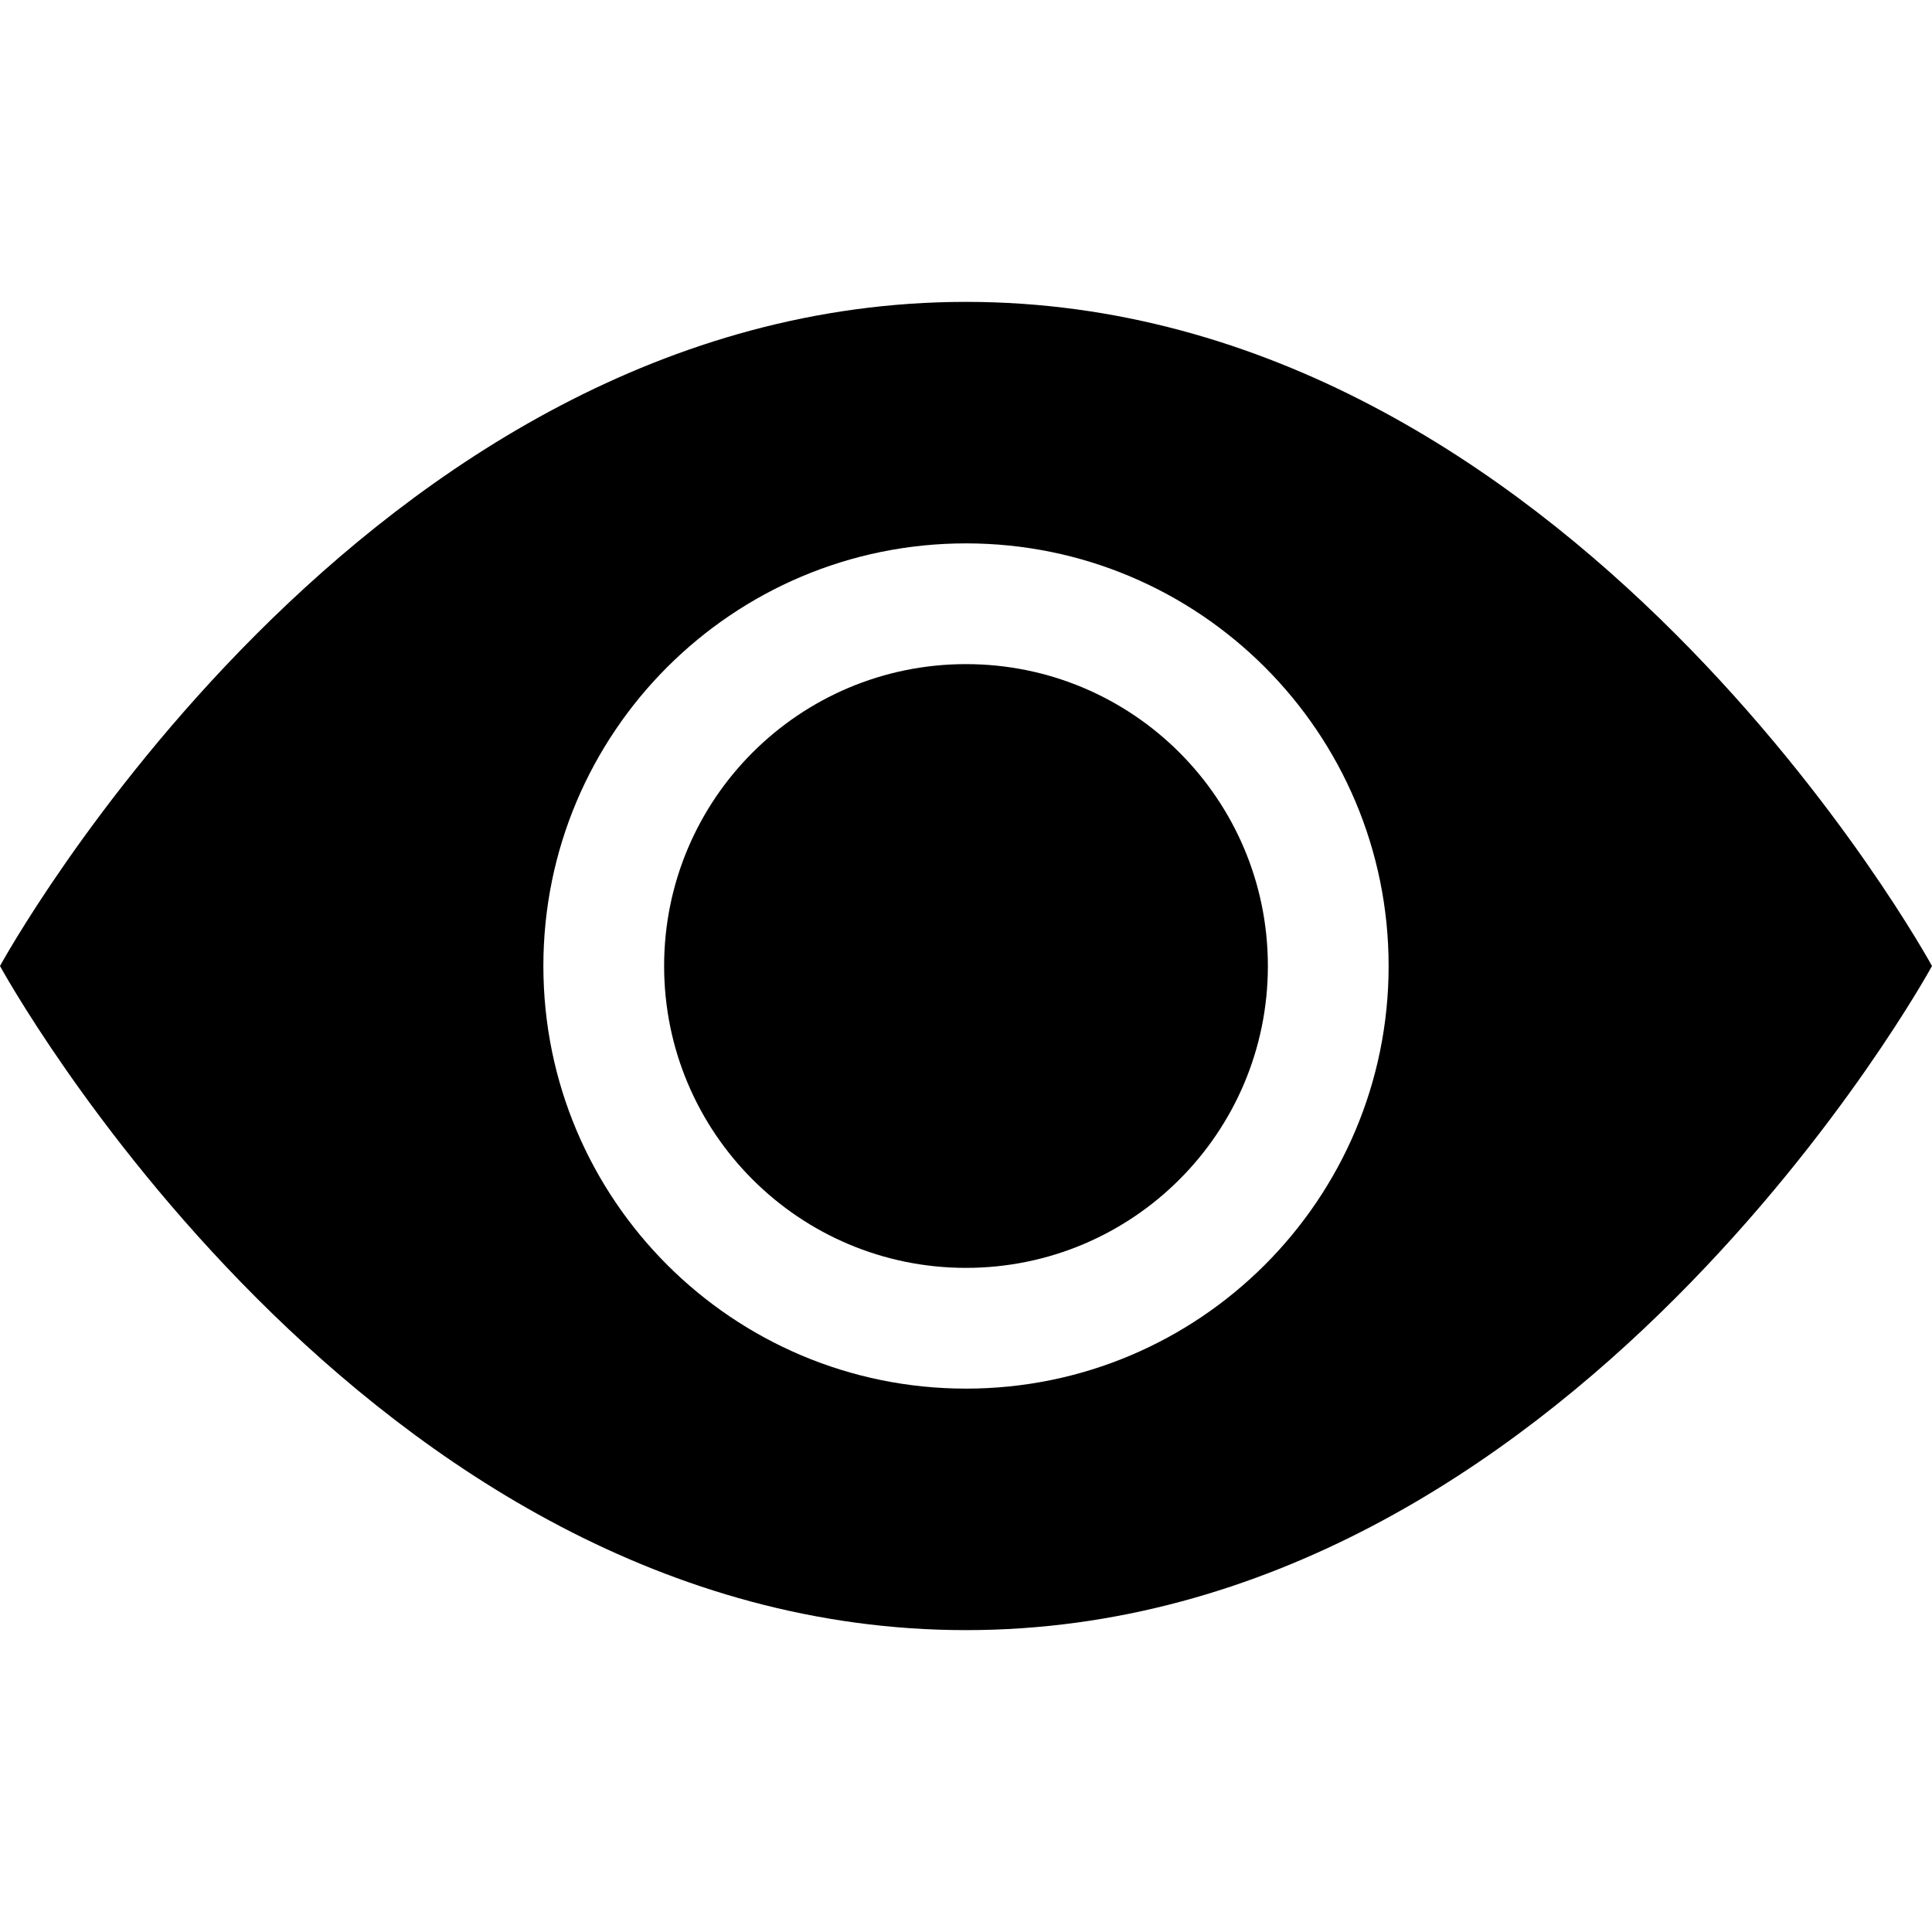
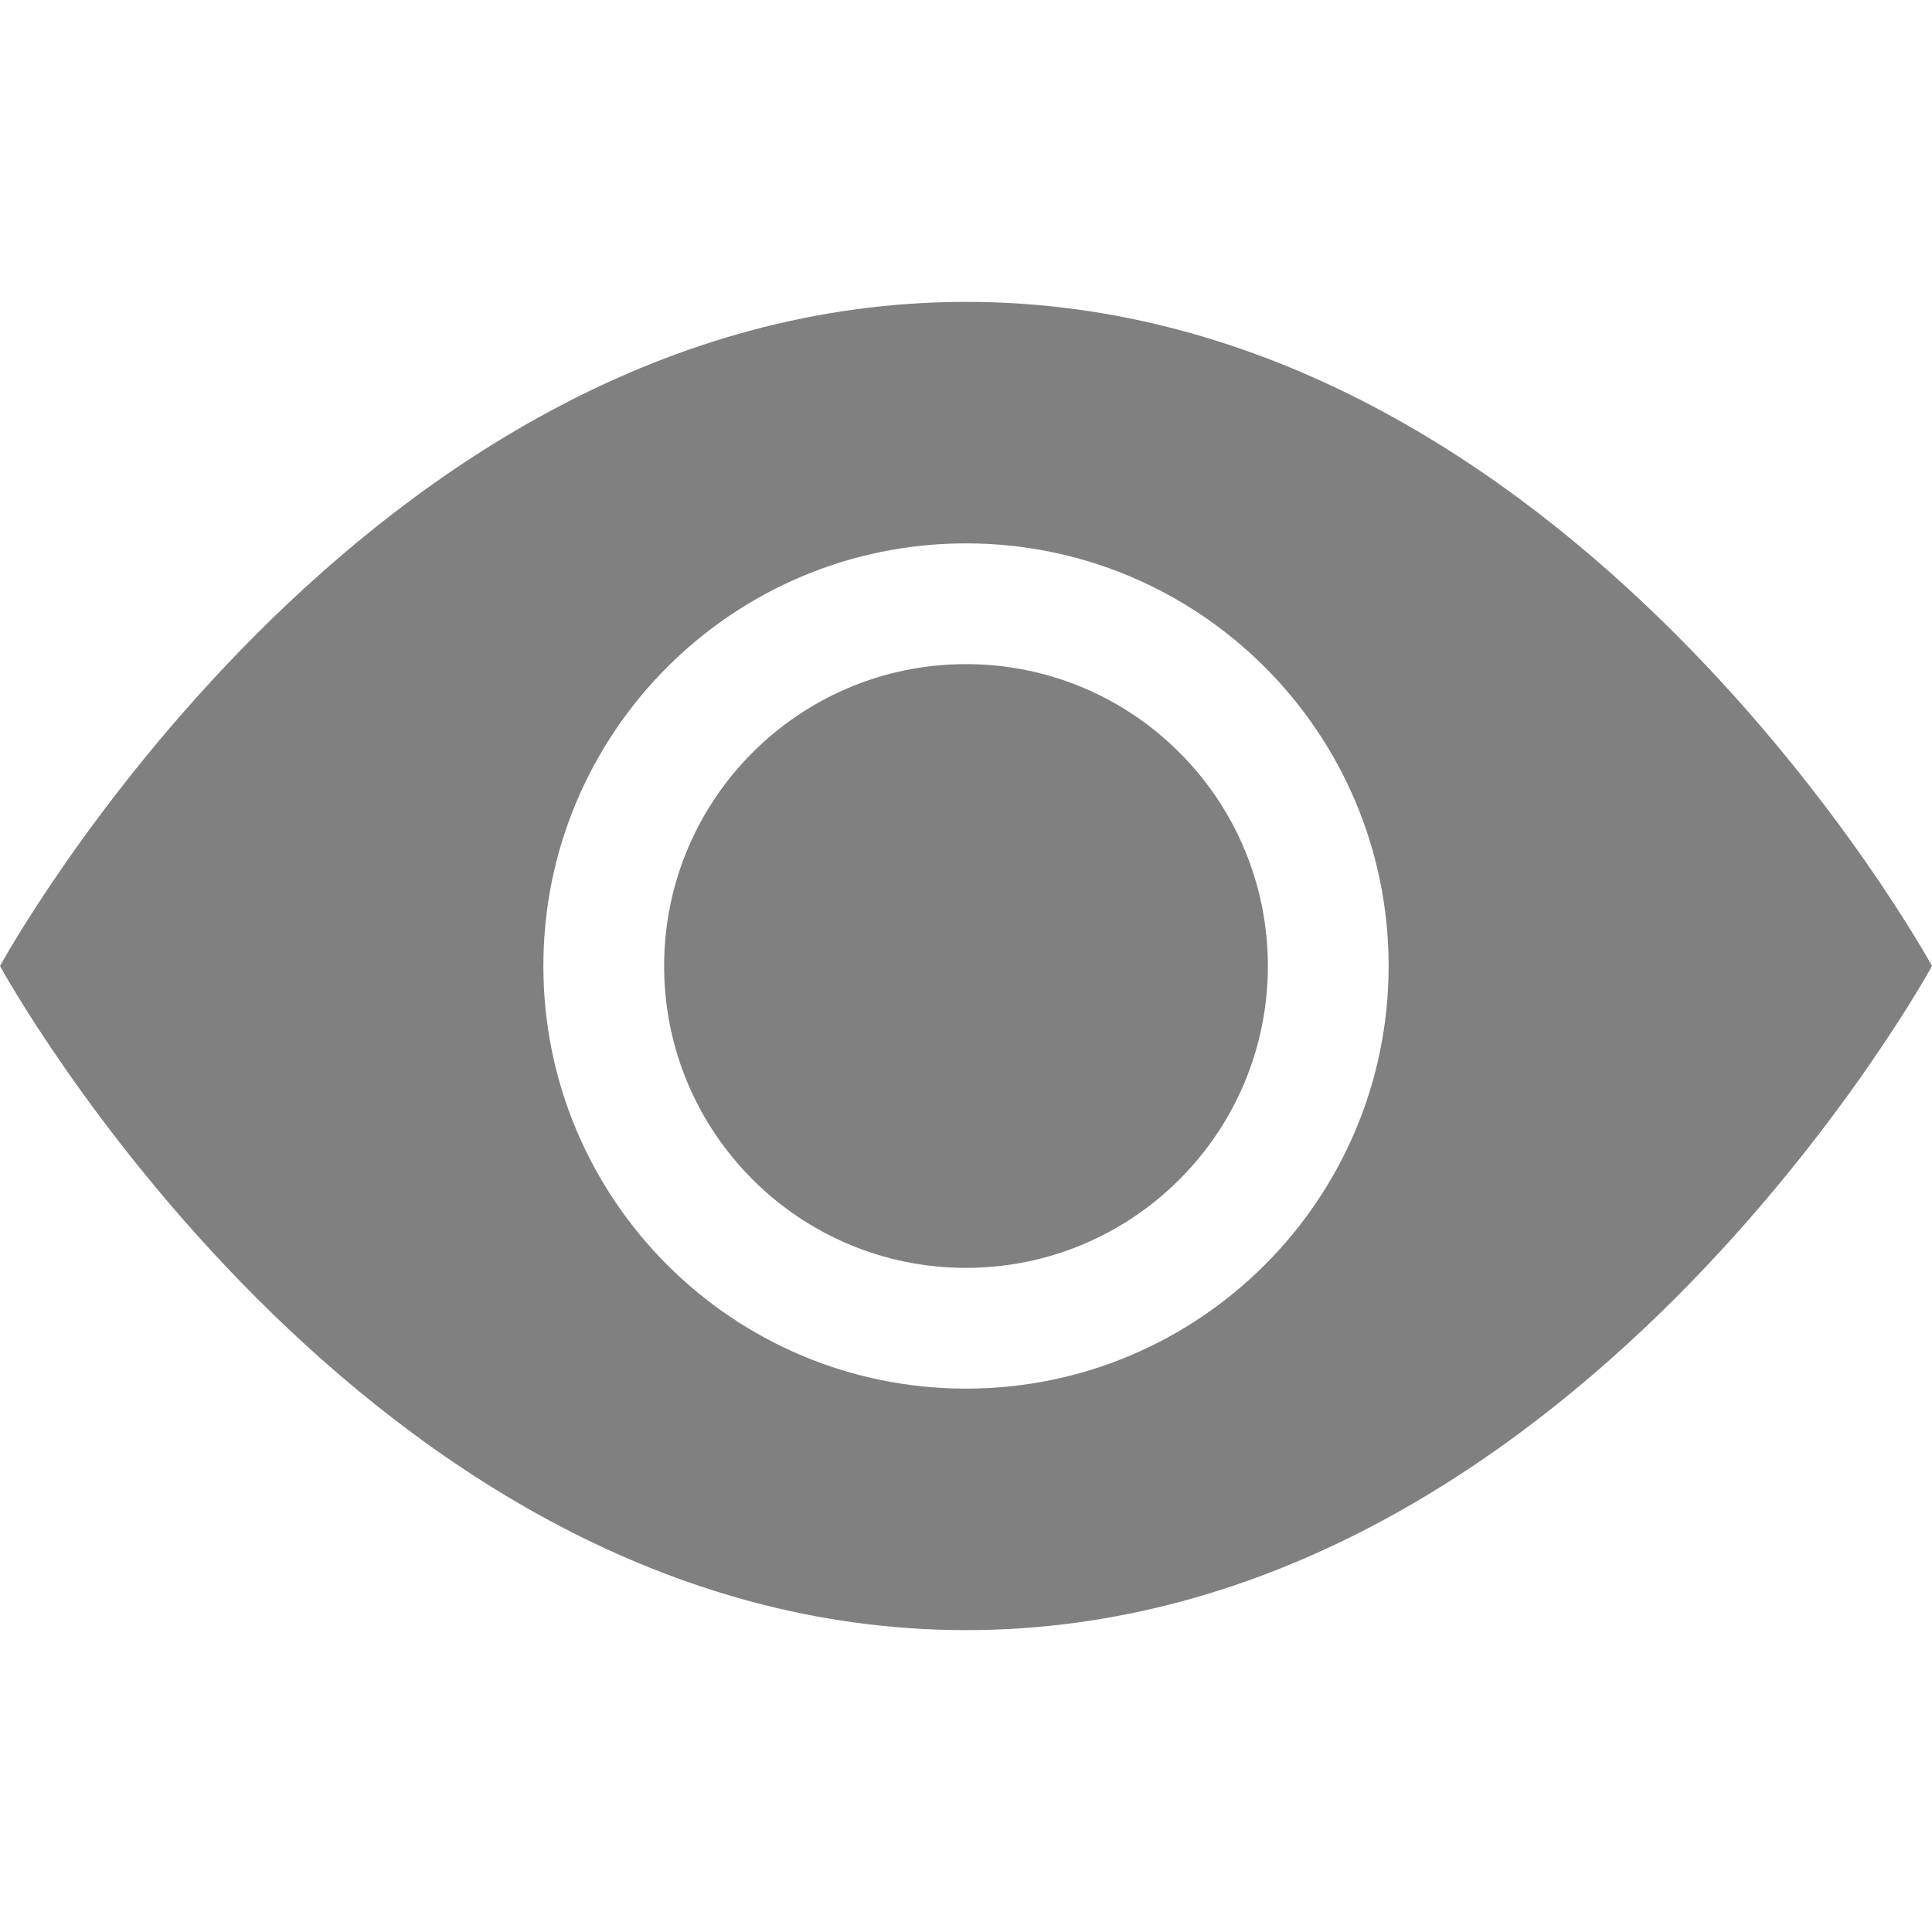
- <svg xmlns="http://www.w3.org/2000/svg" width="16" height="16" fill="currentColor" class="bi bi-eye-fill" viewBox="0 0 16 16">
+ <svg xmlns="http://www.w3.org/2000/svg" width="16" height="16" fill="grey" class="bi bi-eye-fill" viewBox="0 0 16 16">
  <path d="M10.5 8a2.5 2.5 0 1 1-5 0 2.5 2.5 0 0 1 5 0z" />
  <path d="M0 8s3-5.5 8-5.5S16 8 16 8s-3 5.5-8 5.5S0 8 0 8zm8 3.5a3.5 3.5 0 1 0 0-7 3.5 3.5 0 0 0 0 7z" />
</svg>
